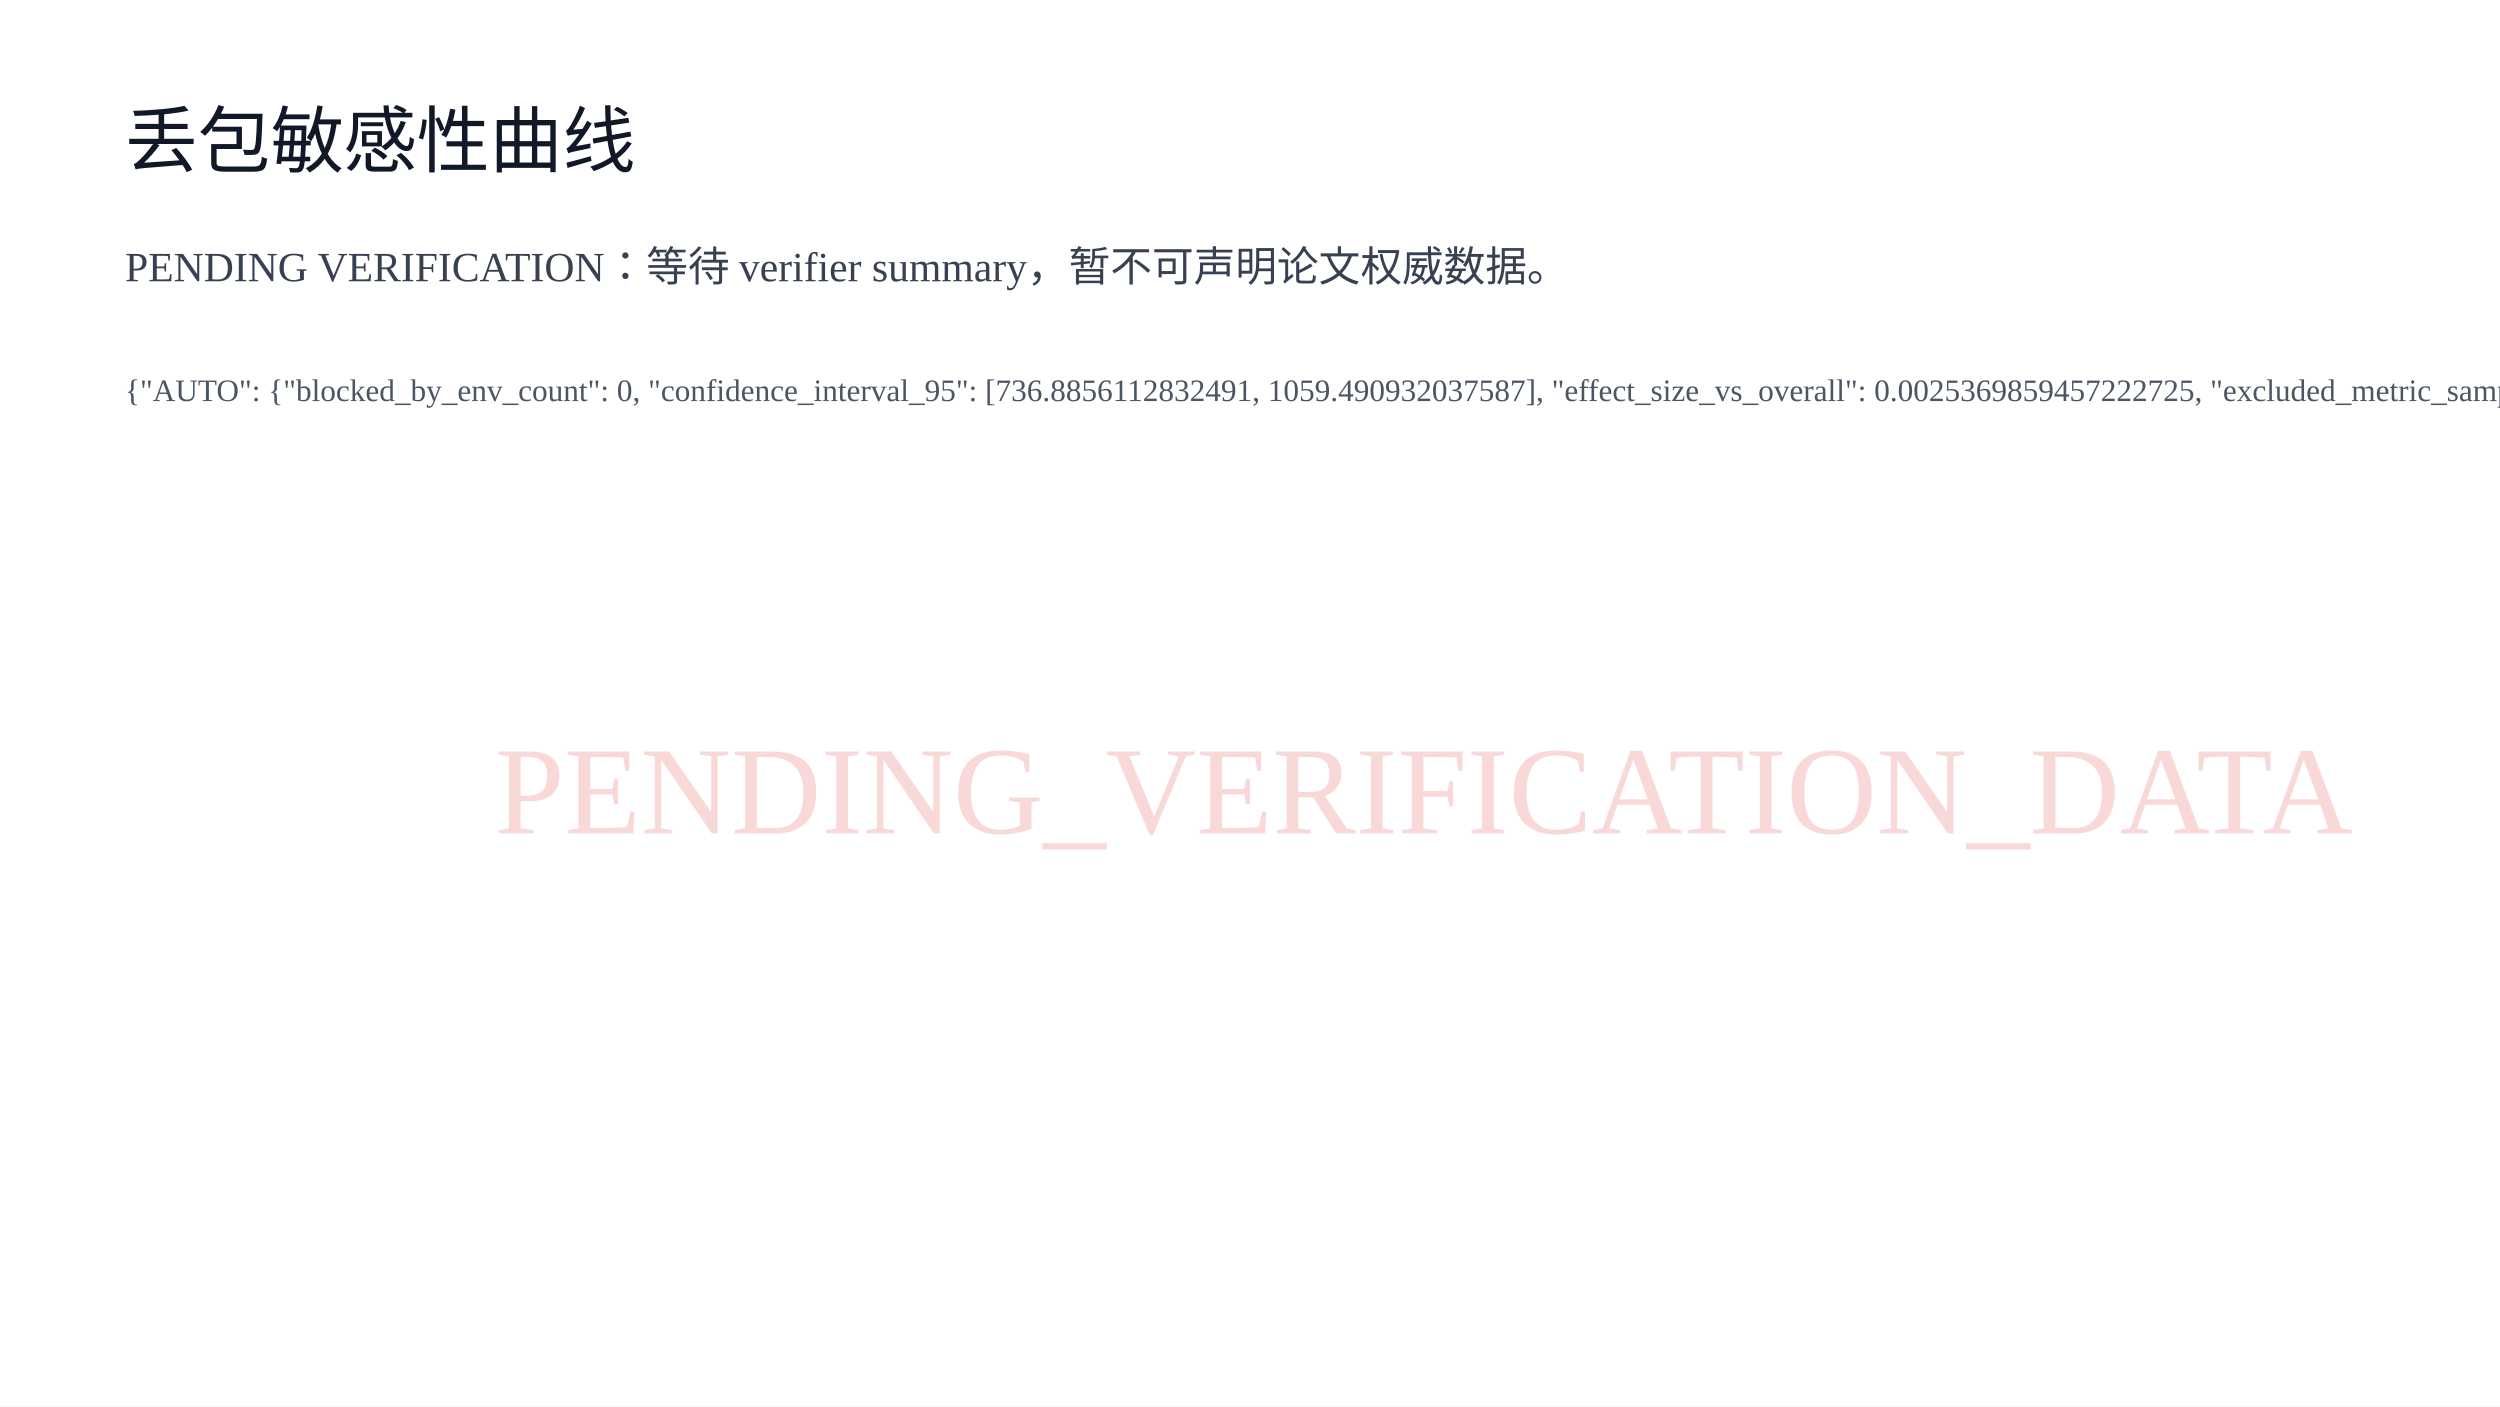
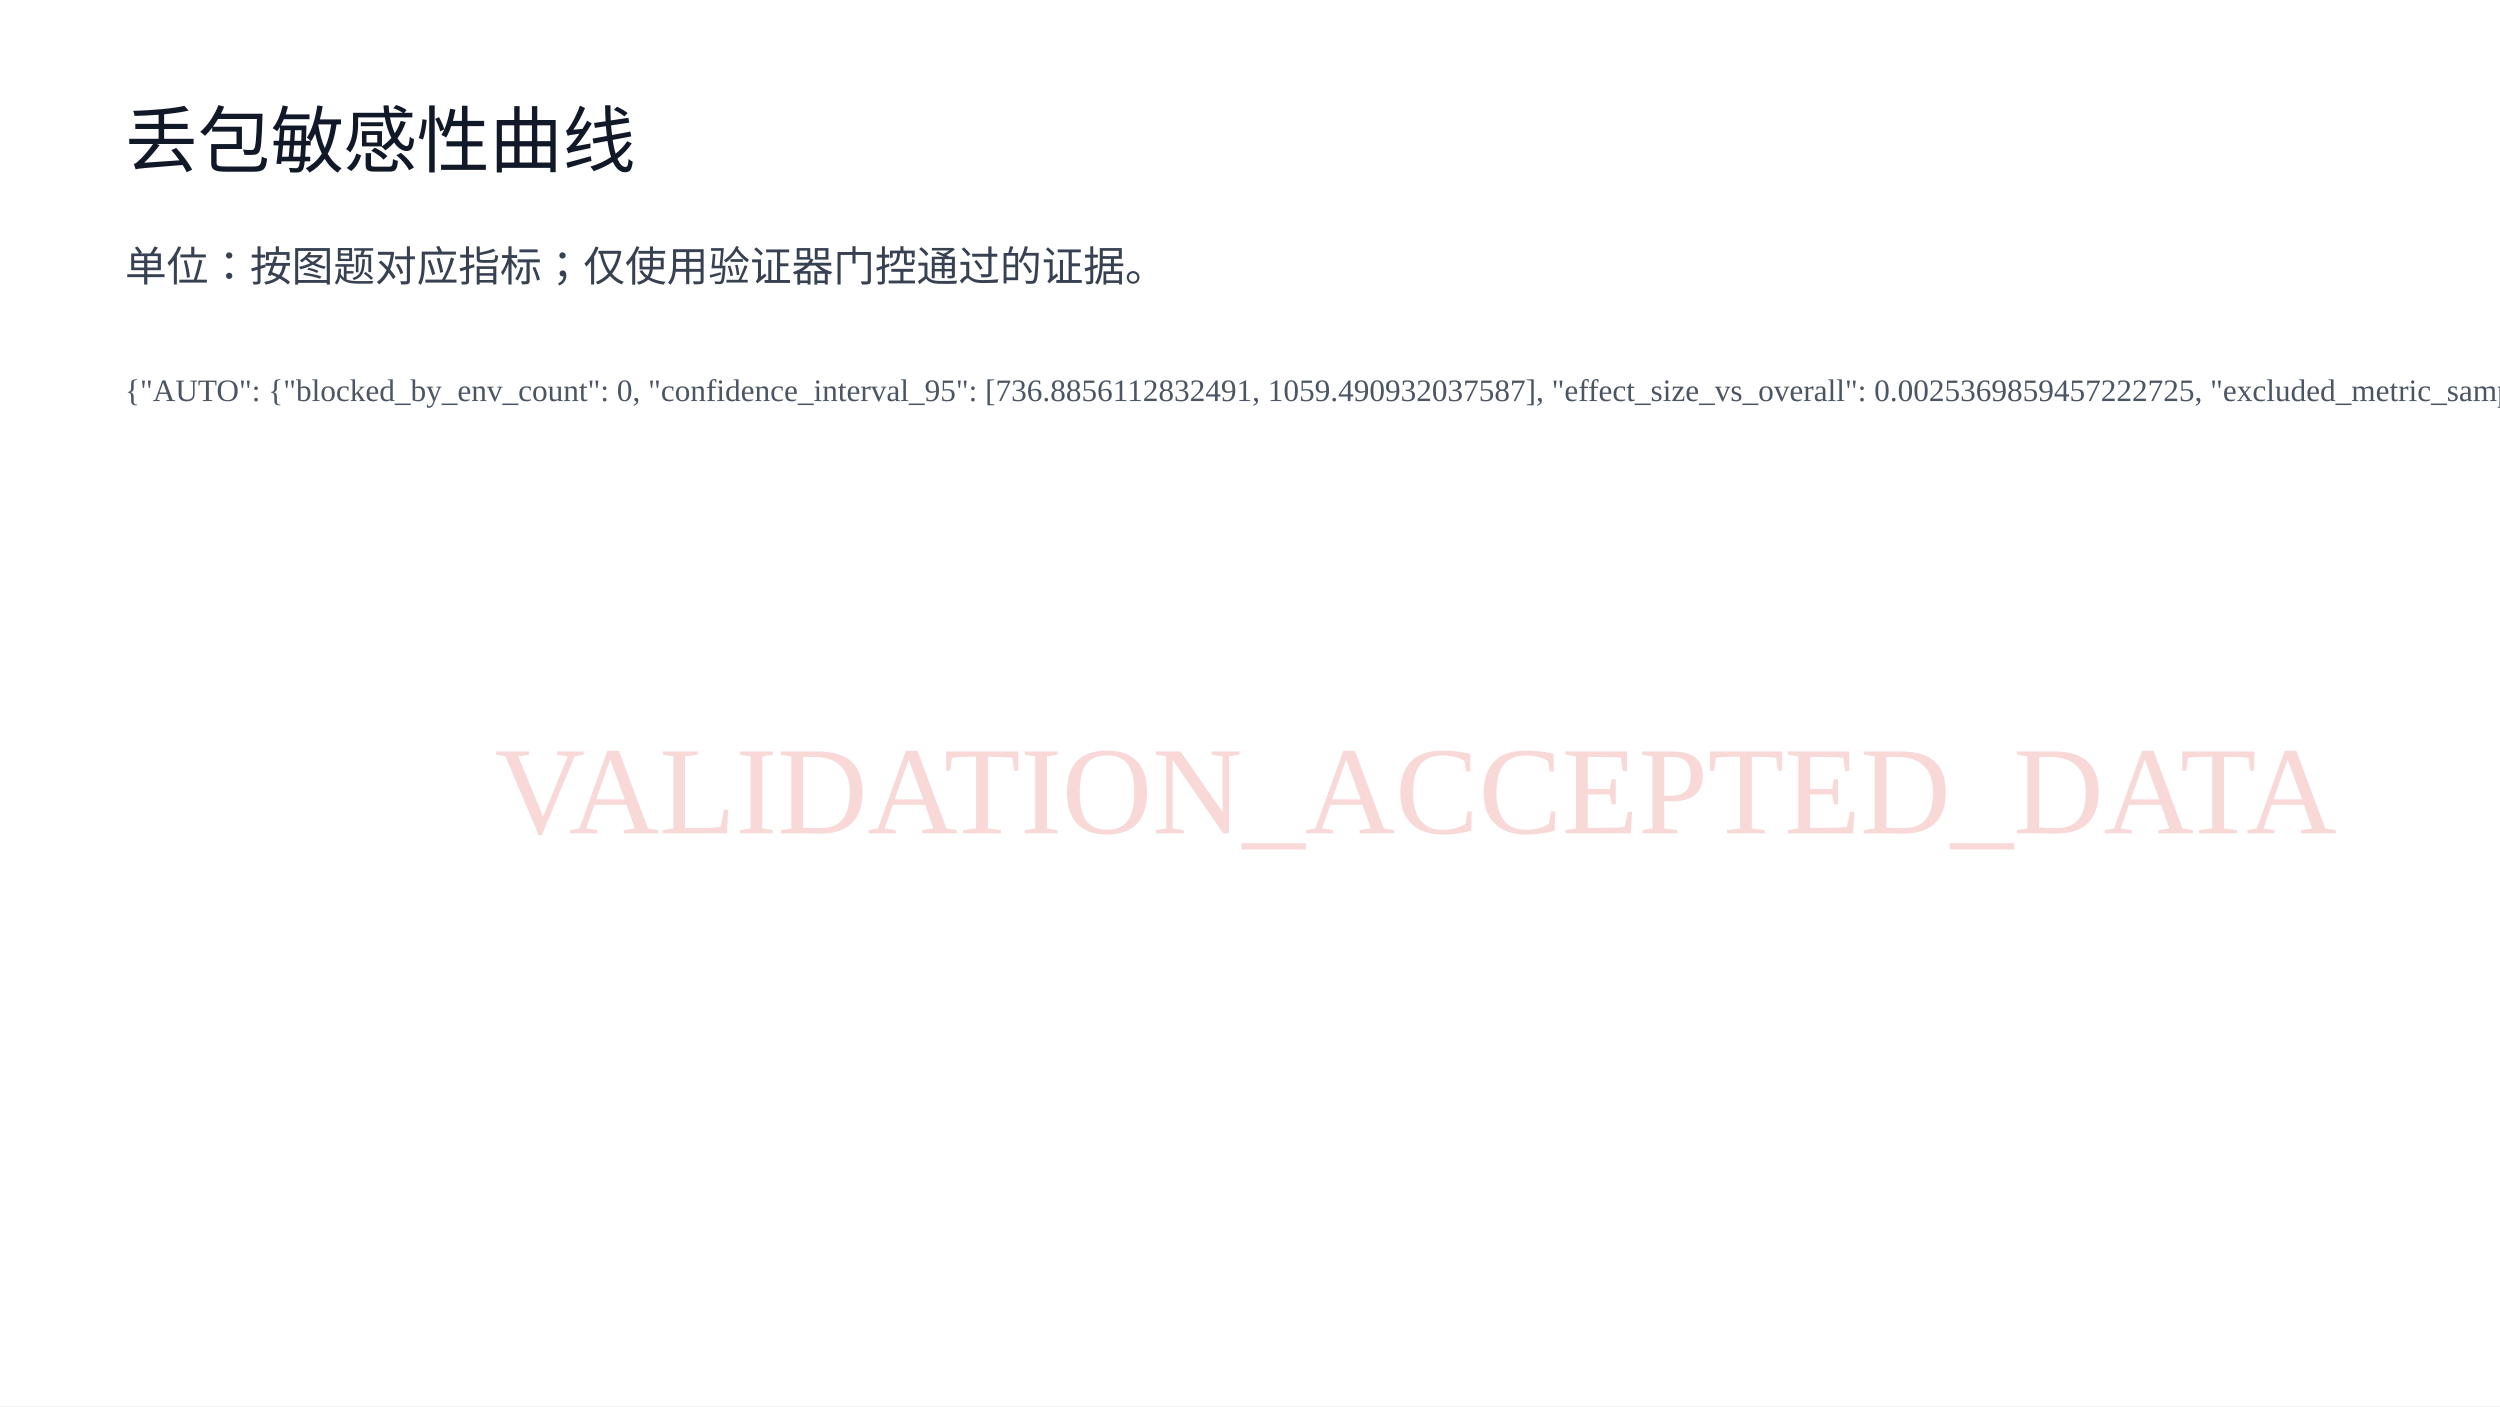
<svg xmlns="http://www.w3.org/2000/svg" width="960" height="540" role="img">
  <rect width="960" height="540" fill="#ffffff" />
  <text x="48" y="64" font-size="28" fill="#111827">丢包敏感性曲线</text>
-   <text x="48" y="108" font-size="16" fill="#374151">PENDING VERIFICATION：等待 verifier summary，暂不可声明论文权威数据。</text>
+   <text x="48" y="108" font-size="16" fill="#374151">单位：按图题对应指标；仅使用验证器门控通过的证据。</text>
  <text x="48" y="154" font-size="12" fill="#4b5563">{"AUTO": {"blocked_by_env_count": 0, "confidence_interval_95": [736.8856112832491, 1059.490932037587], "effect_size_vs_overall": 0.0025369859457222725, "excluded_metric_sample_count": 0, "failed_count": 36, "maximum": 5800.0, "mean": 898.1882716604181, "median": 800.0, "minimum": 0.010119983926415443, "p25": 147.0, "p75": 1100.0, "p95": 1200.0, "run_count": 162, "sample_count": 162, "standard_deviation": 1047.4733110052462, "status_counts": {"FAILED": 18, "SAFETY_STOPPED": 18, "SUCCESS": 126}, "success_count": 126, "success_rate": 0.7777777777777778, "success_rate_ci95": [0.7077421220280039, 0.8349443932974633], "valid_metric_sample_count": 162}, "ETEAC": {"blocked_by_env_count": 0, "confidence_interval_95": [740.0784758311717, 1065.624928906264], "effect_size_vs_overall": 0.006910784191144947, "excluded_metric_sample_count": 0, "failed_count": 36, "maximum": 5800.0, "mean": 902.85170236</text>
-   <text x="190" y="320" font-size="48" fill="#dc2626" opacity="0.18">PENDING_VERIFICATION_DATA</text>
+   <text x="190" y="320" font-size="48" fill="#dc2626" opacity="0.18">VALIDATION_ACCEPTED_DATA</text>
</svg>
